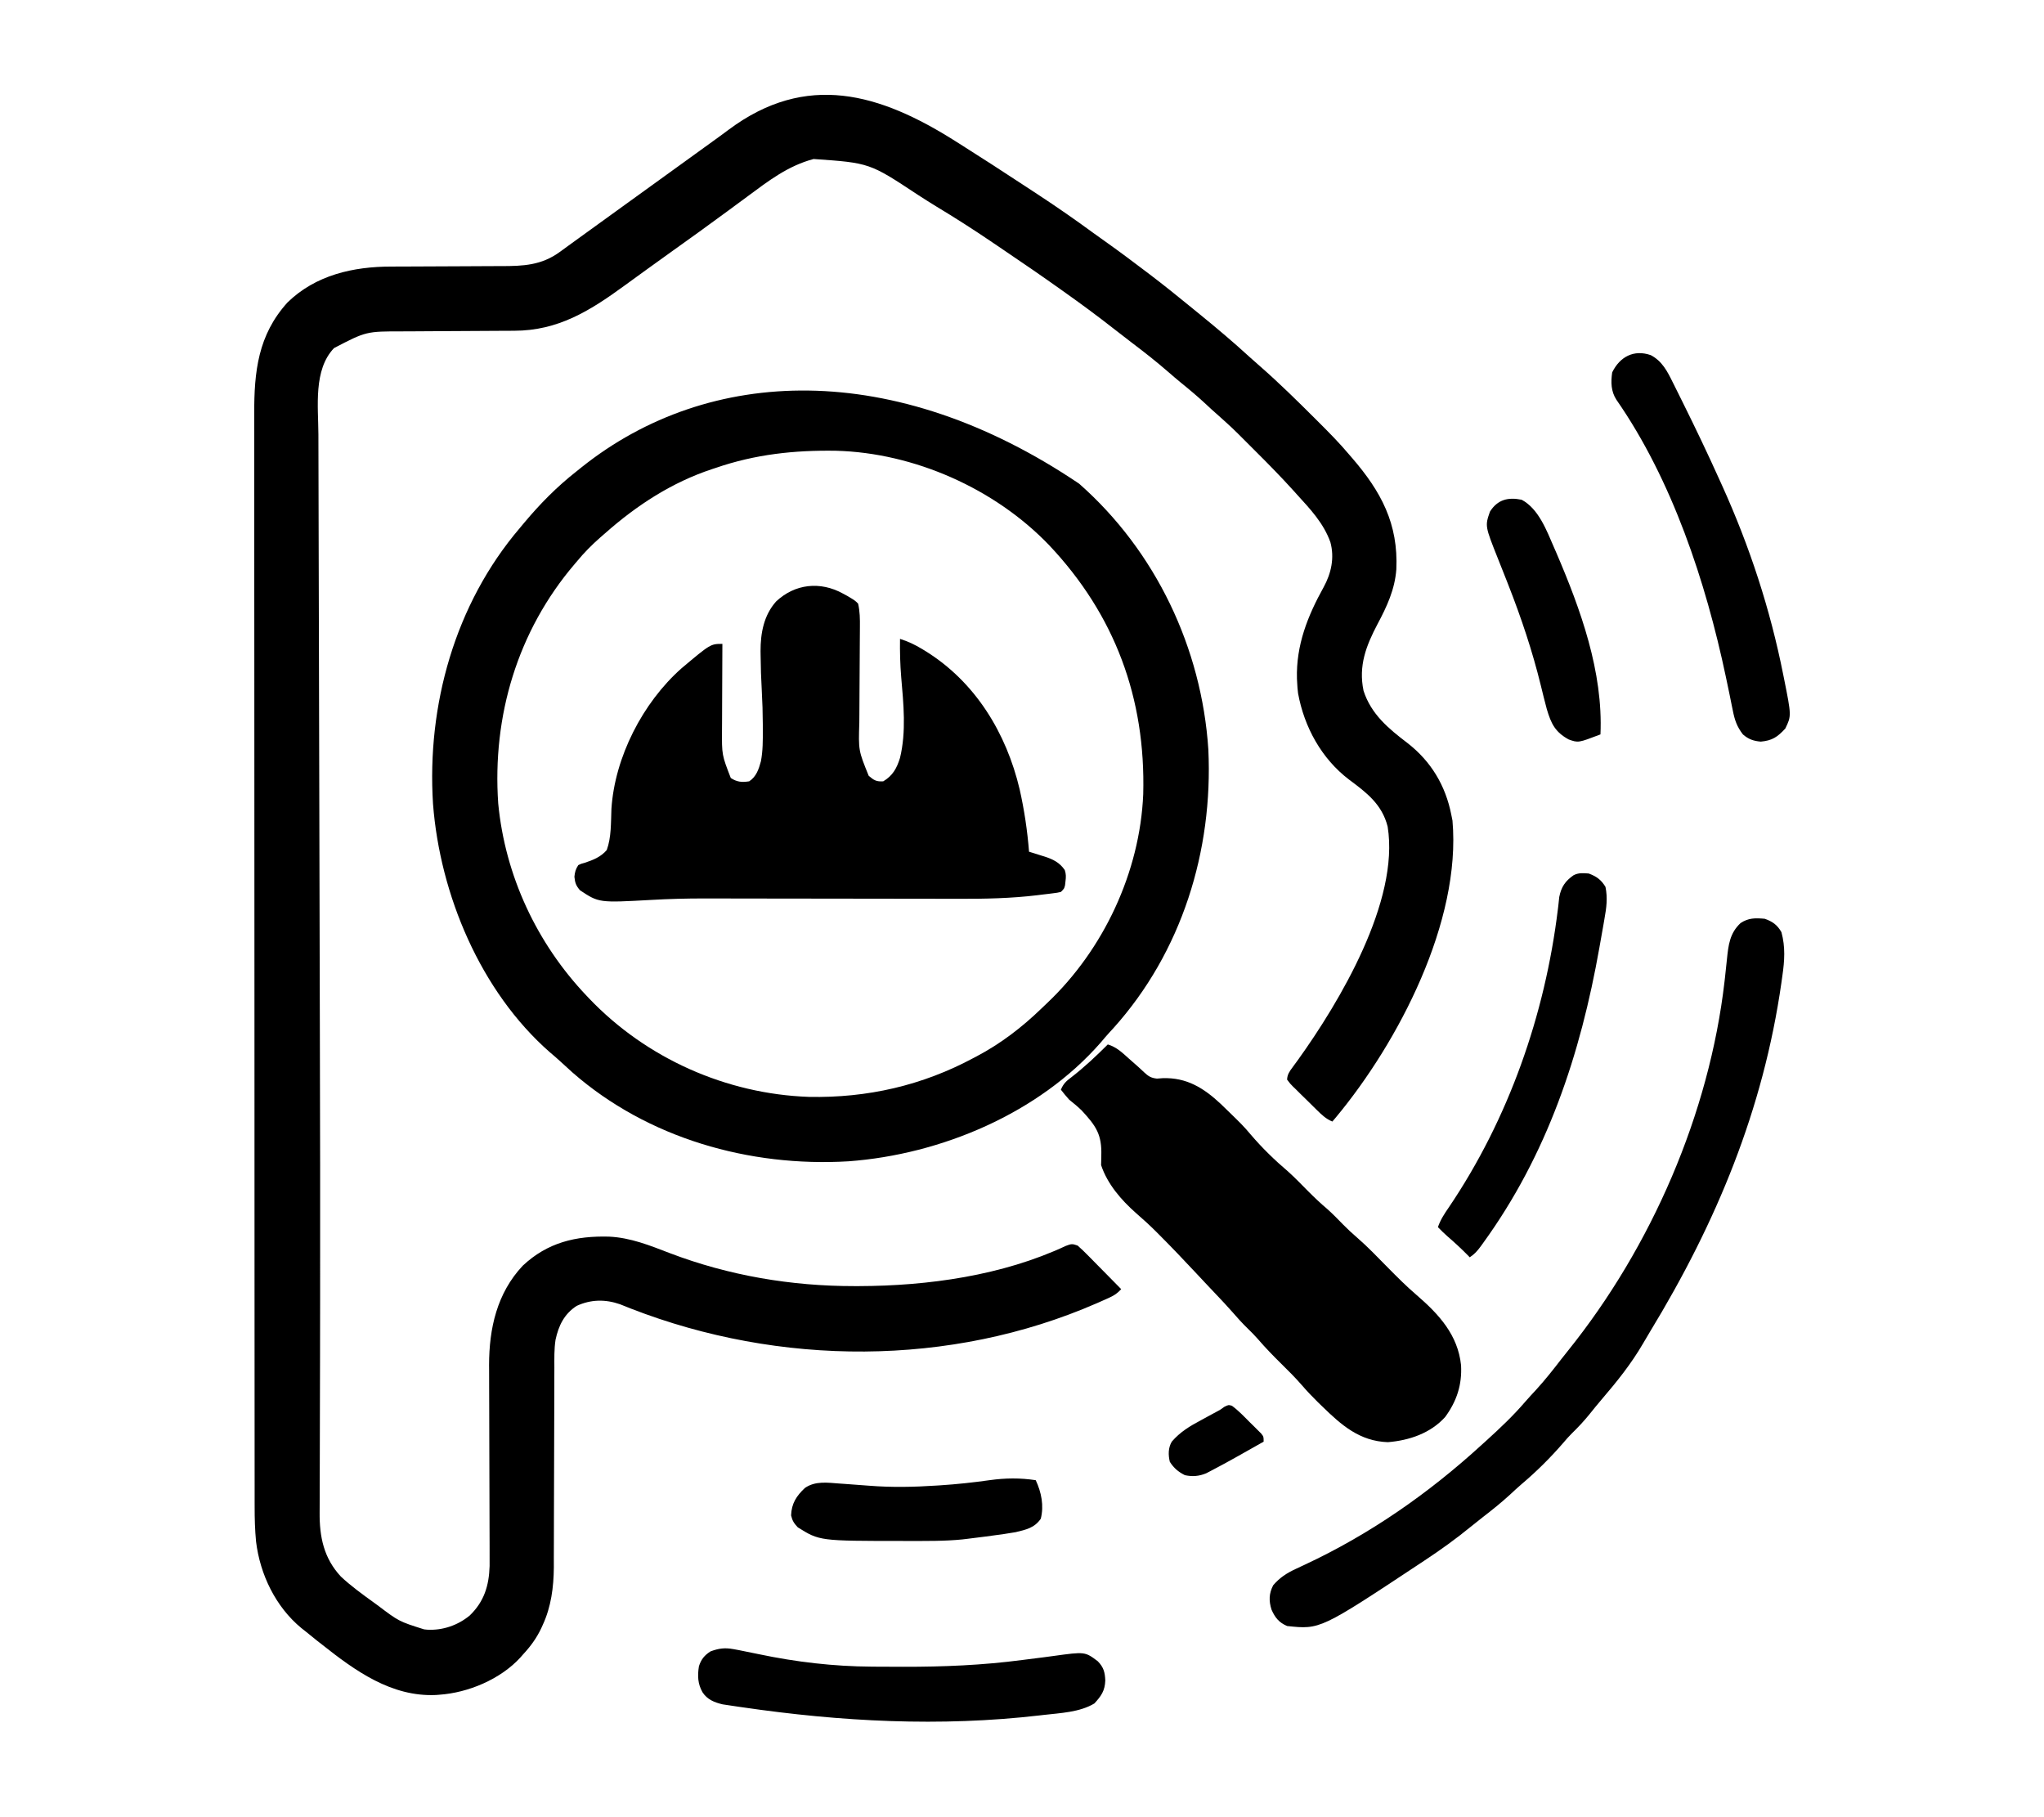
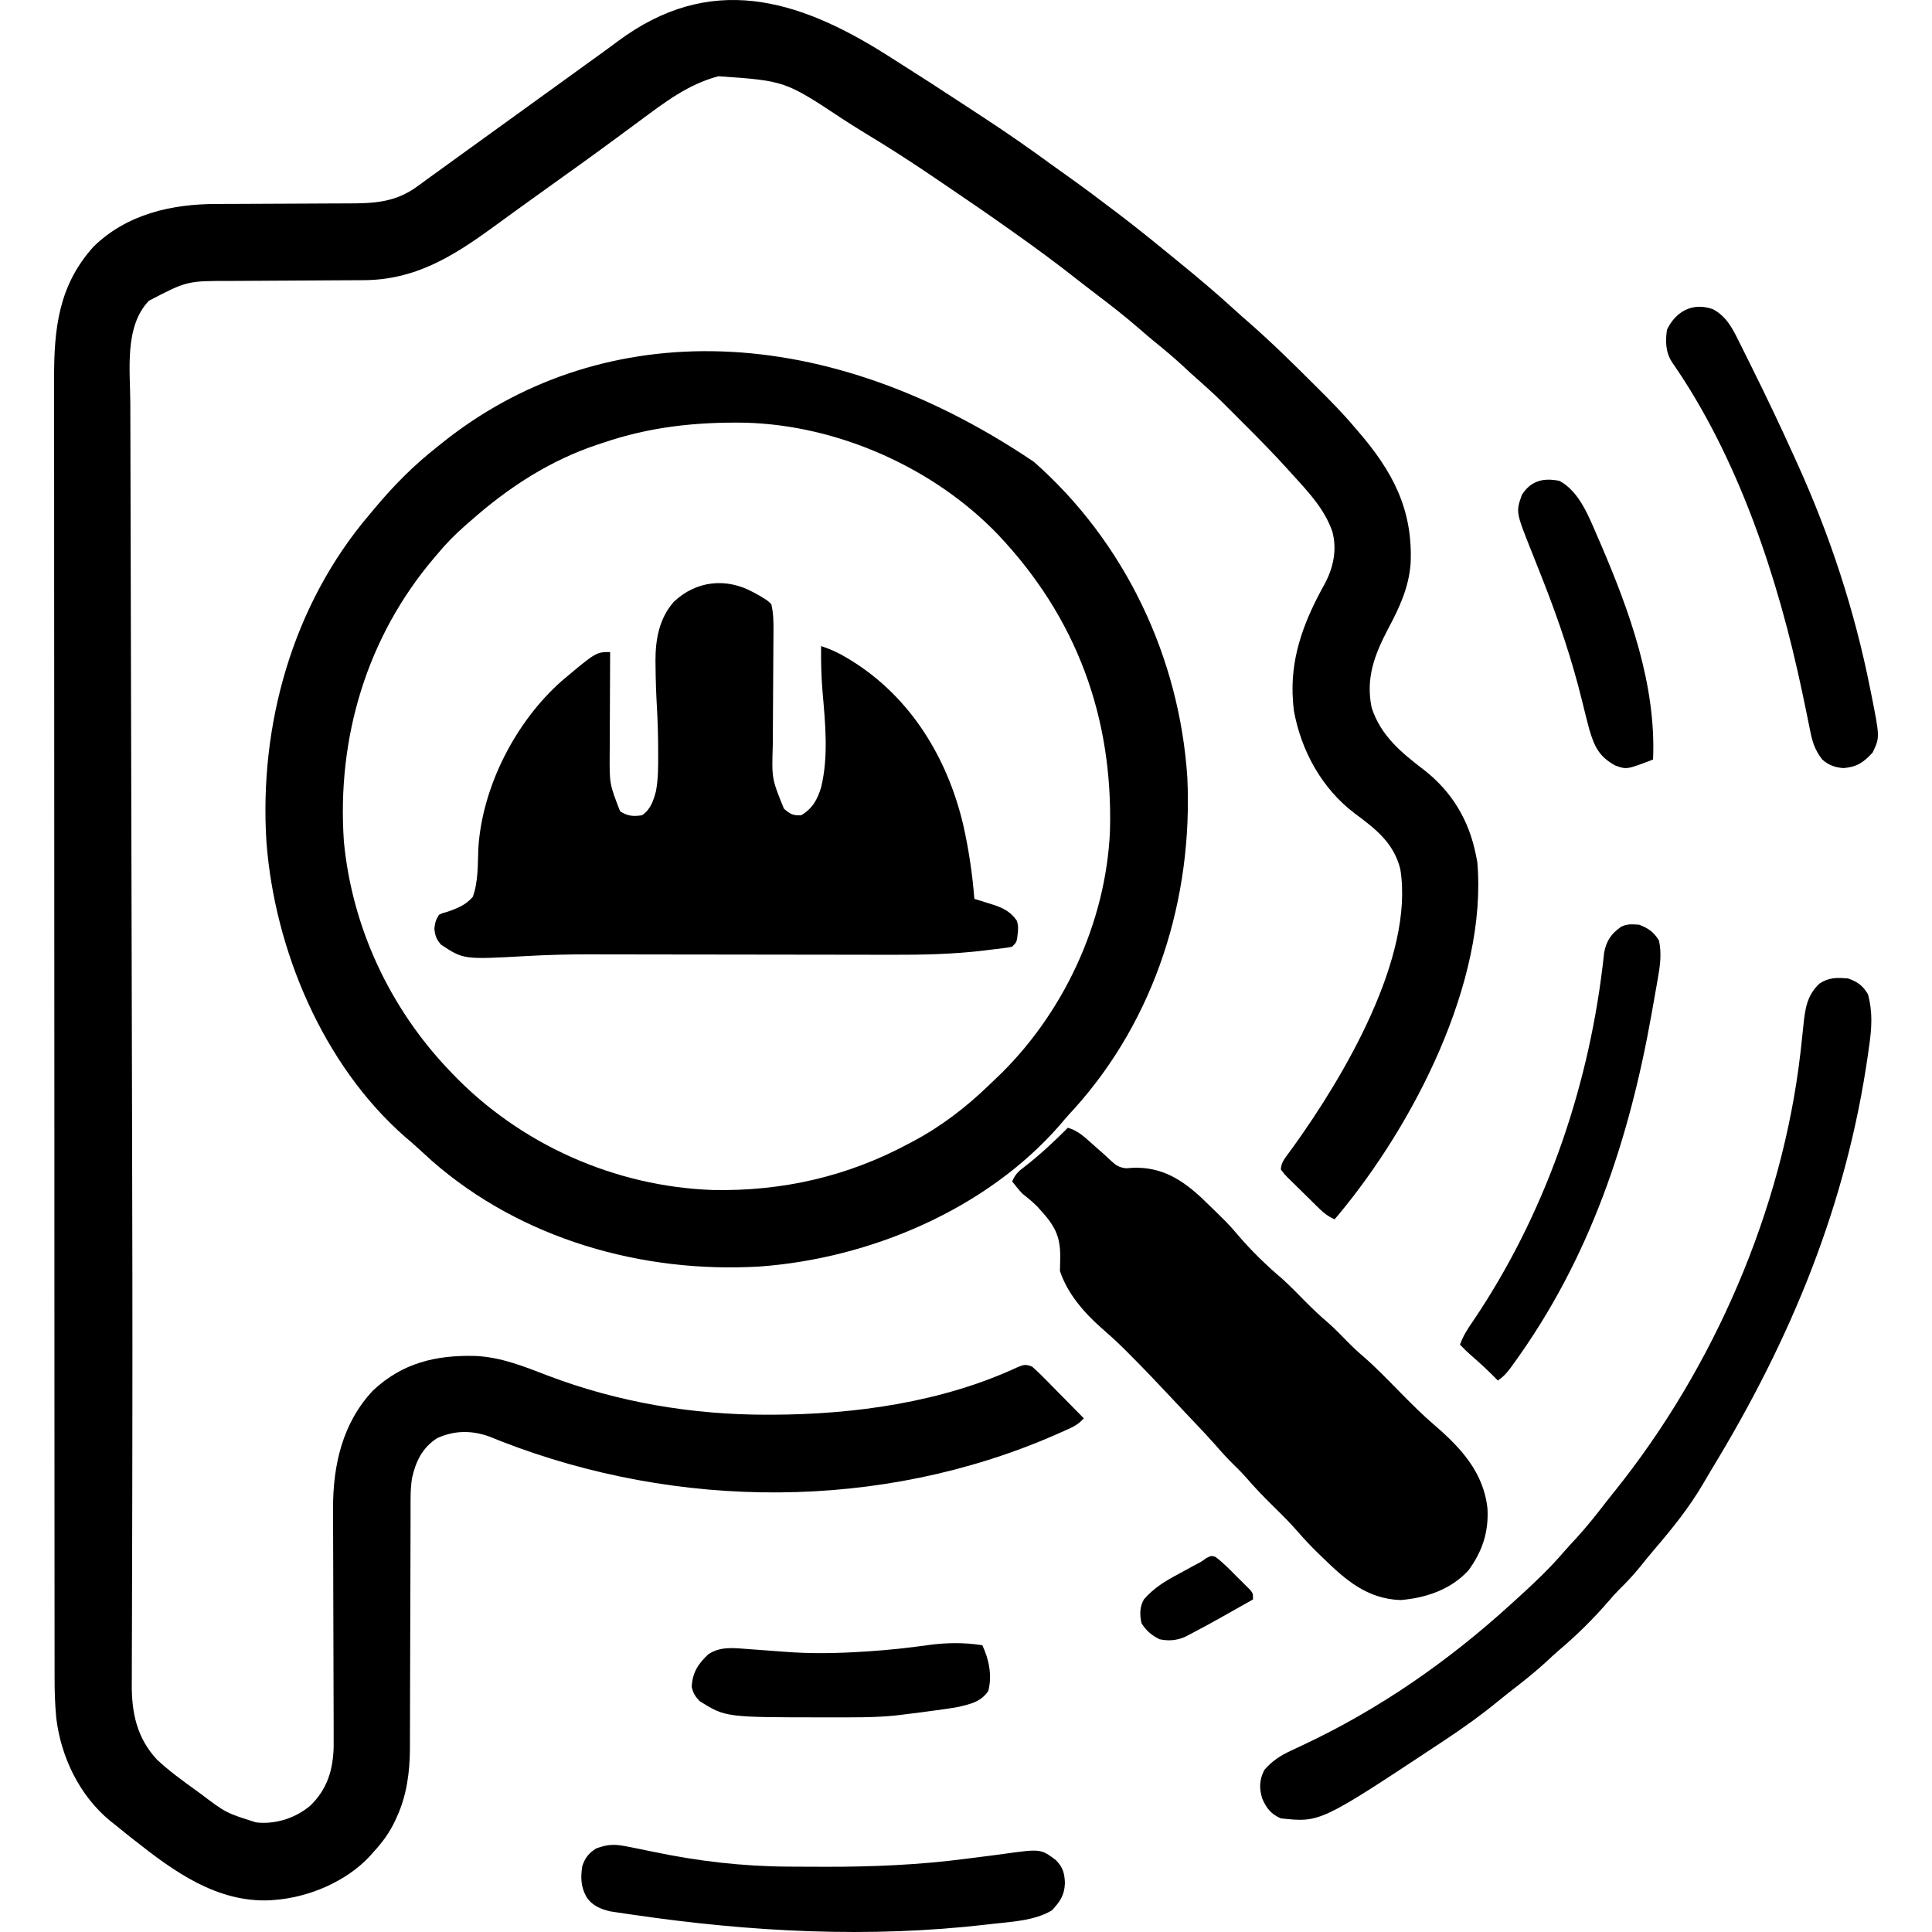
- <svg xmlns="http://www.w3.org/2000/svg" fill="currentColor" viewBox="0 0 1705 1515">
-   <path d="m820.39 124.915 3.379 2.134a3433 3433 0 0 1 54.586 35.232q5.853 3.852 11.717 7.687a1060 1060 0 0 1 45.059 31.275c4.182 3.048 8.406 6.035 12.632 9.025 10.804 7.695 21.404 15.66 31.974 23.674l2.396 1.812c12.084 9.151 23.863 18.65 35.589 28.25a2738 2738 0 0 0 6.75 5.5c14.073 11.45 27.914 23.105 41.278 35.376a393 393 0 0 0 8.687 7.688c16.112 14.095 31.33 29.09 46.477 44.205l2.499 2.488c8.795 8.764 17.458 17.531 25.456 27.04l2.39 2.764c24.372 28.21 38.726 55.028 37.01 93-1.258 16.785-7.82 30.91-15.641 45.562-9.567 18.179-16.067 34.822-11.714 55.708 6.352 19.614 20.844 31.59 36.735 43.67 19.648 15.298 31.7 35.461 36.485 59.82l.962 4.806c7.38 84.135-45.056 184.788-97.234 247.501l-2.97 3.489c-5.396-2.218-9.136-5.867-13.22-9.905l-2.148-2.11a1236 1236 0 0 1-4.459-4.42 815 815 0 0 0-6.881-6.726q-2.17-2.15-4.333-4.303l-2.1-2.017c-1.897-1.922-1.897-1.922-4.6-5.464.112-4.312 2.14-7.047 4.663-10.451l2.04-2.798 2.208-3c34.833-48.471 85.013-132.66 74.956-194.817-4.714-18.574-17.478-28.243-32.149-39.138-23.002-17.493-37.435-43.832-42.576-72.024a103 103 0 0 1-.755-9.048l-.17-3.182c-.77-27.97 8.96-52.353 22.295-76.34 6.346-11.627 9.125-24.453 5.592-37.439-5.636-15.812-16.608-27.416-27.717-39.59l-3.277-3.645c-9.874-10.908-20.14-21.386-30.56-31.773a3992 3992 0 0 1-8.334-8.343c-11.717-11.733-11.717-11.733-24.054-22.807-3.57-3.031-6.963-6.245-10.39-9.438-6.467-5.972-13.125-11.62-19.985-17.14a452 452 0 0 1-10.876-9.229c-9.804-8.533-19.95-16.5-30.32-24.333a1043 1043 0 0 1-15.526-12.002c-13.398-10.514-27.08-20.573-40.97-30.423l-2.387-1.7c-15.669-11.163-31.516-22.054-47.466-32.813a6104 6104 0 0 1-11.599-7.856 1004 1004 0 0 0-45.027-28.772c-5.307-3.215-10.518-6.58-15.74-9.93-40.139-26.542-40.139-26.542-86.854-29.796-21.415 5.676-37.601 18.224-55.11 31.193l-6.64 4.892a10422 10422 0 0 0-9.968 7.351c-15.636 11.542-31.42 22.88-47.245 34.162a4027 4027 0 0 0-19.665 14.136l-3.188 2.302a4138 4138 0 0 0-16.396 11.9c-28.57 20.82-55.06 37.255-91.516 37.3l-3.806.022q-4.072.022-8.144.036-6.464.028-12.926.074a11500 11500 0 0 1-36.745.21q-11.26.045-22.519.14-4.27.03-8.539.036c-30.811-.028-30.811-.028-57.603 13.928-17.36 18.097-13.142 48.815-13.048 72.015l.014 7.86q.02 10.72.056 21.442.033 11.616.056 23.234.043 20.191.099 40.382.081 29.629.147 59.26a308169 308169 0 0 0 .293 120.834c.004.969.006 1.937.008 2.937a538769 538769 0 0 1 .327 133.648l.006 2.81.059 25.23q.07 30.644.15 61.292c.19 74.12.345 148.237.216 222.356q-.025 14.465-.043 28.929l-.027 18.627-.007 4.572q-.035 26.376-.128 52.755-.056 16.08-.076 32.16-.015 10.885-.077 21.773c-.02 4.38-.023 8.76-.02 13.14a781 781 0 0 1-.03 5.96c-.172 20.393 3.536 38.076 17.672 53.313 8.542 8.024 18.065 14.863 27.546 21.726l3.069 2.224c17.873 13.514 17.873 13.514 38.865 20.14l2.627.268c12.873.714 25.56-3.662 35.468-11.881 11.967-11.592 16.043-24.81 16.536-41.237a1074 1074 0 0 0-.003-14.075l-.02-8.203q-.013-4.382-.031-8.764a7308 7308 0 0 1-.05-18.357q-.052-26.092-.147-52.183-.052-14.431-.073-28.863-.014-9.092-.062-18.183c-.02-4.694-.022-9.387-.028-14.081l-.036-4.986c.035-30.497 6.584-59.848 28.065-82.735 20.723-19.45 44.308-24.995 71.975-24.271 18.052.843 33.993 7.338 50.686 13.75 49.272 18.772 101.522 27.596 154.15 27.518h3.458c57.938-.144 119.88-8.802 172.832-33.57 4.496-1.748 5.454-1.825 9.79-.235a150 150 0 0 1 8.496 8.086l2.421 2.439a1850 1850 0 0 1 7.604 7.734l5.176 5.233q6.339 6.41 12.646 12.85c-2.965 3.247-5.643 5.144-9.638 6.961l-3.297 1.505-3.576 1.58-3.771 1.672c-122.337 53.36-264.895 52.622-388.648 4.522a1142 1142 0 0 1-9.1-3.632c-12.402-4.31-24.36-4.088-36.251 1.37-10.37 6.78-15.027 16.418-17.578 28.277-1.192 7.77-.988 15.6-.972 23.444l-.023 5.854q-.024 6.269-.025 12.54c-.003 6.63-.028 13.26-.056 19.89-.07 16.47-.112 32.942-.142 49.412-.024 12.8-.056 25.602-.116 38.401q-.045 9.855-.04 19.709a2139 2139 0 0 1-.046 12.345c-.01 2.772-.003 5.544.008 8.317-.13 16.333-2.28 32.87-9.23 47.828l-1.268 2.808c-3.924 8.31-8.978 15.189-15.242 21.915l-2.343 2.675c-16.618 18.007-43.359 29.232-67.546 30.872l-2.681.218c-37.202 1.676-67.502-20.232-95.165-42.152l-4.165-3.254a584 584 0 0 1-9.812-7.928l-3.145-2.474c-21.47-17.706-34.478-44.743-37.795-72.146-.924-9.656-1.194-19.204-1.177-28.899l-.01-4.956q-.008-6.773-.004-13.546-.001-7.384-.011-14.767-.016-14.626-.014-29.251-.006-17.528-.021-35.053c-.023-28.23-.031-56.462-.038-84.693l-.014-40.074a478572 478572 0 0 1-.042-176.098c-.004-46.404-.028-92.806-.059-139.21a220891 220891 0 0 1-.056-163.399v-4.02q-.007-32.009-.037-64.021-.031-32.172-.014-64.345.01-19.107-.021-38.215-.02-12.773 0-25.546.015-7.271-.007-14.541c-.105-35.127 3.148-65.673 27.788-92.854 23.443-22.815 54.803-29.911 86.66-29.89l3.774-.014q4.014-.016 8.032-.024 6.375-.017 12.752-.057a8578 8578 0 0 1 36.229-.162c7.41-.014 14.822-.056 22.234-.114q4.213-.026 8.424-.02c18.427.013 33.686-.593 49.123-11.903l2.234-1.613q2.432-1.757 4.846-3.54a915 915 0 0 1 8.48-6.145c5.358-3.848 10.7-7.716 16.039-11.588 5.274-3.824 10.556-7.635 15.838-11.448l6.29-4.543 37.74-27.256 3.147-2.273 6.276-4.532q9.586-6.923 19.168-13.852 3.192-2.308 6.392-4.608c4.76-3.425 9.505-6.864 14.192-10.39 64.899-48.436 126.154-30.402 189.148 9.446" style="stroke-width:1.398" transform="translate(-23.516 -7.233)" />
-   <path d="M923.702 410.66c63.82 56.228 102.193 137.003 107.753 221.652 4 84.573-22.191 169.043-79.236 232.47l-3.145 3.407c-2.536 2.765-4.939 5.594-7.339 8.475-51.799 59.214-133.31 93.463-210.515 99.117-82.485 4.909-167.438-19.144-230.255-74.161a586 586 0 0 1-9.832-8.96c-2.94-2.715-5.94-5.302-9.009-7.873-57.826-50.672-91.6-131.513-97.407-207.026-5.234-82.243 18.279-166.612 72.247-229.957l3.872-4.646c13.279-15.841 27.337-30.103 43.653-42.879l4.221-3.396c106.236-84.7 260.69-90.328 414.992 13.778m-303.197-13.177-2.886.947c-33.595 11.061-63.054 30.267-89.368 53.566l-3.887 3.369c-7.253 6.368-13.756 12.94-19.875 20.394l-1.756 2.059c-47.552 55.787-68.653 126.642-63.635 199.456 5.737 60.207 32.18 116.795 73.778 160.512l2.162 2.278c47.642 49.855 114.258 79.586 183.242 81.982 48.67.998 94.608-9.486 137.485-32.542l2.502-1.314c20-10.538 37.848-24.246 54.066-39.95a524 524 0 0 1 4.486-4.282c47.17-44.554 77.602-109.355 80.32-174.421 2.11-79.884-23.574-149.508-78.55-207.685-45.152-47.077-112.47-76.972-177.7-78.681-34.763-.562-67.326 2.936-100.384 14.312" style="stroke-width:1.398" transform="translate(-23.516 -7.233)" />
-   <path d="m726.737 502.318 3.598 1.943c6.451 3.848 6.451 3.848 8.982 6.443 1.496 6.482 1.566 12.853 1.49 19.466l-.02 3.27q-.02 3.497-.052 6.993-.044 5.556-.067 11.113a8199 8199 0 0 1-.192 31.588q-.077 9.68-.105 19.36a1121 1121 0 0 1-.056 7.333c-.74 23.32-.74 23.32 7.825 44.413 4.377 3.766 6.363 4.984 12.144 4.63 7.94-4.764 11.273-10.844 13.978-19.57 5.319-21.972 2.905-45.072.995-67.33-.89-10.666-1.153-21.213-.995-31.912 6.67 2.12 12.464 4.85 18.434 8.475l2.782 1.687c41.657 25.799 67.484 68.368 78.583 115.345 3.878 17.236 6.44 34.406 7.83 52.012l4.34 1.332 5.707 1.813 2.854.868c7.05 2.27 12.616 4.966 16.913 11.308 1.121 3.404 1.039 5.769.589 9.315l-.372 3.288c-.677 2.827-.677 2.827-3.472 5.623-2.999.68-2.999.68-6.726 1.14-1.393.175-2.782.35-4.216.528l-4.434.517-4.17.53c-21.804 2.643-43.637 3.083-65.568 3.013l-7.602-.014q-8.103-.014-16.204-.025-12.856-.028-25.712-.034a81709 81709 0 0 1-59.22-.078c-18.103-.028-36.209-.054-54.313-.067q-12.735-.014-25.472-.04-7.972-.015-15.943-.019-3.648 0-7.295-.014a749 749 0 0 0-44.857 1.218c-43.583 2.41-43.583 2.41-59.434-8.06-3.326-3.949-4.106-6.146-4.629-11.269.438-4.116 1.025-6.252 3.232-9.698 2.432-1.168 2.432-1.168 5.324-1.922 7.13-2.368 13.447-4.836 18.438-10.658 3.887-10.784 3.427-22.819 3.876-34.153 2.757-43.364 26.139-88.743 58.437-117.367 24.262-20.408 24.262-20.408 34.134-20.408l-.018 3.177q-.084 14.926-.126 29.853-.02 7.67-.067 15.34-.044 7.423-.054 14.847-.014 4.165-.052 8.333c-.154 21.036-.154 21.036 7.306 40.273 5.16 3.439 9.387 3.742 15.376 2.796 5.92-3.84 8.02-10.176 9.785-16.774 1.649-8.708 1.61-17.294 1.572-26.12l-.008-4.687a538 538 0 0 0-.865-28.25 584 584 0 0 1-.96-29.178l-.056-3.561c-.024-15.055 2.689-29.867 12.963-41.414 15.614-14.726 36.766-17.1 55.846-6.568m220.85 376.005c7.213 2.145 11.91 6.7 17.386 11.62q4.021 3.567 8.062 7.111a147 147 0 0 1 4.705 4.371c3.651 3.412 5.779 4.806 10.798 5.389l4.827-.36c19.918-.67 34.1 8.081 48.37 21.408 18.47 17.87 18.47 17.87 25.275 25.853 9.45 11.072 20.033 21.341 31.134 30.742 5.717 5.171 11.061 10.73 16.486 16.206 5.176 5.208 10.425 10.187 16.04 14.921 4.612 4.112 8.909 8.543 13.22 12.966a176 176 0 0 0 11.4 10.65c9.135 7.901 17.461 16.685 25.943 25.273 7.747 7.833 15.464 15.608 23.85 22.764 18.674 16.113 34.531 33.27 37.175 58.674.87 16.273-3.581 29.908-13.268 43.13-12.262 13.605-30.032 19.56-47.797 20.995-23.567-.808-38.726-14.231-54.689-29.791l-3.609-3.489c-4.698-4.618-9.183-9.32-13.482-14.31-5.432-6.249-11.252-12.047-17.155-17.845-6.779-6.659-13.312-13.393-19.512-20.598-2.678-3.066-5.52-5.92-8.444-8.755-4.766-4.627-9.123-9.505-13.474-14.516-4.216-4.793-8.605-9.419-12.997-14.052l-5.94-6.285-3.035-3.21q-4.307-4.568-8.584-9.162c-9.636-10.326-19.384-20.522-29.353-30.527l-2.888-2.908c-5.452-5.433-11.072-10.567-16.894-15.599-12.345-10.92-23.855-24.168-29.141-40.026.032-2.584.07-5.169.165-7.752.576-17.69-4.302-24.792-16.19-37.653-3.348-3.323-6.846-6.179-10.533-9.108-2.5-2.691-4.7-5.508-6.989-8.387 2.02-4.895 4.423-7.18 8.65-10.309 10.802-8.347 20.836-17.78 30.488-27.431" style="stroke-width:1.398" transform="translate(-23.516 -7.233)" />
-   <path d="M1495.52 773.489c6.597 2.32 10.5 5.095 13.979 11.182 3.365 12.423 2.625 23.744.787 36.342l-.786 5.647c-15.09 105.841-54.126 199.995-109.57 291.143a656 656 0 0 0-5.875 9.938c-9.875 16.995-21.83 31.833-34.59 46.721-3.508 4.104-6.895 8.299-10.274 12.51-4.577 5.628-9.395 10.775-14.596 15.823-2.444 2.44-4.672 4.951-6.896 7.59-10.634 12.348-22.5 24.14-34.955 34.645-3.376 2.89-6.606 5.923-9.862 8.948-7.193 6.559-14.702 12.583-22.408 18.524a481 481 0 0 0-10.166 8.093c-12.356 10.111-25.124 19.29-38.452 28.072l-3.019 2c-84.063 55.647-84.063 55.647-111.686 52.688-6.848-2.935-10.058-7.028-13.006-13.677-2.33-7.424-2.144-13.373 1.386-20.306 5.436-6.318 11.215-10.096 18.74-13.586l5.016-2.357 2.636-1.229c54.367-25.425 103.11-59.37 147.372-99.806l4.15-3.756c11.343-10.293 22.41-20.743 32.384-32.39 3.008-3.456 6.126-6.798 9.243-10.156 7.383-8.099 14.1-16.63 20.788-25.304a517 517 0 0 1 5.628-7.09c69.54-86.489 117.837-197.582 130.563-308.05l.363-3.142a925 925 0 0 0 1.63-15.31c1.212-11.755 2.329-21.719 11.384-30.126 6.647-4.374 12.261-4.244 20.093-3.581m-94.962-470.039c9.423 4.996 13.689 13.332 18.21 22.49l1.612 3.22a2657 2657 0 0 1 5.164 10.402l1.792 3.61c10.528 21.197 20.733 42.51 30.444 64.096l2.257 4.97c22.961 50.745 40.079 102.969 50.945 157.611l.647 3.195c6.233 31.153 6.233 31.153 1.1 41.796-6.603 7.14-10.902 10.02-20.44 10.92-6.095-.517-10.317-1.998-14.94-6.028-5.025-6.532-6.9-12.12-8.425-20.016l-.695-3.341a1498 1498 0 0 1-2.063-10.19 2979 2979 0 0 0-2.452-11.695l-.61-2.908c-16.71-79.106-44.742-164.016-91.245-230.912-4.582-7.049-4.716-14.713-3.538-22.86 6.328-13.015 18.108-19.337 32.237-14.36M635.291 1382.624l4.469.815q8.364 1.64 16.703 3.402c31.068 6.53 62.346 10.198 94.102 10.394l5.566.042c5.927.038 11.854.052 17.782.062l3.06.014c33.366.063 66.213-1.306 99.325-5.667 5.954-.783 11.916-1.515 17.876-2.26q4.062-.52 8.117-1.093c26.242-3.623 26.242-3.623 36.91 4.383 4.958 5.083 5.991 9.178 6.29 16.075-.34 8.64-3.349 12.86-9.086 19.133-12.257 7.404-28.507 8.003-42.457 9.608l-3.043.357c-83.13 9.654-165.937 5.258-248.56-6.822l-2.977-.422a970 970 0 0 1-8.325-1.242l-4.752-.713c-6.92-1.622-12.843-4.022-16.793-10.115-3.997-7.022-4.226-13.79-2.97-21.665 1.868-5.754 4.528-9.107 9.697-12.406 6.876-2.526 11.834-3.208 19.066-1.873m713.462-646.883c6.494 2.42 10.398 5.215 13.978 11.183 1.9 9.368.804 17.36-.874 26.7l-.771 4.498a2296 2296 0 0 1-2.548 14.404l-.877 4.963c-15.775 89.204-43.516 172.752-97.143 246.64l-1.903 2.633c-2.836 3.83-5.096 6.4-9.105 9.073l-1.747-1.796c-5.366-5.45-10.911-10.575-16.704-15.568a130 130 0 0 1-8.107-7.796c2.136-6.187 5.484-11.257 9.174-16.6 49.74-73.577 80.155-160.447 90.883-248.45l.356-2.91c.288-2.455.545-4.914.8-7.373 1.64-8.393 5.03-13.372 12.008-18.203 4.294-2.147 7.83-1.715 12.58-1.398m-55.911-311.706c14.176 7.61 20.822 25.682 26.907 39.662l1.985 4.551c20.349 47.419 39.116 99.307 36.804 151.477-18.507 7.08-18.507 7.08-26.558 4.193-11.285-6.203-14.572-13.139-18.172-25.16-1.762-6.56-3.392-13.145-4.995-19.745-7.028-28.692-16.28-56.314-27.062-83.811l-1.44-3.693a1742 1742 0 0 0-7.159-18.051c-10.97-27.527-10.97-27.527-6.78-39.55 6.364-10.064 15.166-12.204 26.47-9.873m-405.36 817.706c4.732 10.14 6.967 21.243 4.194 32.149-5.274 7.657-12.353 9.113-20.967 11.182-6.673 1.195-13.37 2.1-20.093 2.97l-5.241.716a992 992 0 0 1-15.201 1.905l-3.883.461c-14.951 1.504-30.03 1.275-45.04 1.286h-4.51c-69.595-.019-69.595-.019-87.744-11.362-3.166-3.365-4.543-5.454-5.591-9.96.362-9.956 4.434-16.198 11.532-22.888 8.732-6.043 18.93-4.384 29.004-3.67l4.513.312c6.668.467 13.335.937 19.998 1.487 18.925 1.517 37.632 1.116 56.56-.14l2.81-.178c13.834-.896 27.521-2.37 41.249-4.312 13.041-1.812 25.39-1.967 38.41.036m163.62-62.098c5.505 4.036 10.141 8.96 14.948 13.787l3.358 3.29 3.173 3.17 2.907 2.896c2.094 2.618 2.094 2.618 2.094 6.811q-8.208 4.64-16.424 9.26l-4.625 2.616c-7.599 4.271-15.23 8.469-22.97 12.476l-3.947 2.047c-5.962 2.474-11.433 2.882-17.73 1.557-5.632-2.866-9.197-5.892-12.58-11.182-1.359-5.787-1.398-11.588 1.655-16.806 7.025-8.107 14.966-12.878 24.379-17.878q4.264-2.326 8.53-4.657l3.78-2.024c3.673-1.929 3.673-1.929 7.196-4.487 3.382-1.673 3.382-1.673 6.256-.87" style="stroke-width:1.398" transform="translate(-23.516 -7.233)" />
+ <svg xmlns="http://www.w3.org/2000/svg" fill="currentColor" viewBox="0 0 1356.851 1356.851">
+   <path d="m820.39 124.915 3.379 2.134a3433 3433 0 0 1 54.586 35.232q5.853 3.852 11.717 7.687a1060 1060 0 0 1 45.059 31.275c4.182 3.048 8.406 6.035 12.632 9.025 10.804 7.695 21.404 15.66 31.974 23.674l2.396 1.812c12.084 9.151 23.863 18.65 35.589 28.25a2738 2738 0 0 0 6.75 5.5c14.073 11.45 27.914 23.105 41.278 35.376a393 393 0 0 0 8.687 7.688c16.112 14.095 31.33 29.09 46.477 44.205l2.499 2.488c8.795 8.764 17.458 17.531 25.456 27.04l2.39 2.764c24.372 28.21 38.726 55.028 37.01 93-1.258 16.785-7.82 30.91-15.641 45.562-9.567 18.179-16.067 34.822-11.714 55.708 6.352 19.614 20.844 31.59 36.735 43.67 19.648 15.298 31.7 35.461 36.485 59.82l.962 4.806c7.38 84.135-45.056 184.788-97.234 247.501l-2.97 3.489c-5.396-2.218-9.136-5.867-13.22-9.905l-2.148-2.11a1236 1236 0 0 1-4.459-4.42 815 815 0 0 0-6.881-6.726q-2.17-2.15-4.333-4.303l-2.1-2.017c-1.897-1.922-1.897-1.922-4.6-5.464.112-4.312 2.14-7.047 4.663-10.451l2.04-2.798 2.208-3c34.833-48.471 85.013-132.66 74.956-194.817-4.714-18.574-17.478-28.243-32.149-39.138-23.002-17.493-37.435-43.832-42.576-72.024a103 103 0 0 1-.755-9.048l-.17-3.182c-.77-27.97 8.96-52.353 22.295-76.34 6.346-11.627 9.125-24.453 5.592-37.439-5.636-15.812-16.608-27.416-27.717-39.59l-3.277-3.645c-9.874-10.908-20.14-21.386-30.56-31.773a3992 3992 0 0 1-8.334-8.343c-11.717-11.733-11.717-11.733-24.054-22.807-3.57-3.031-6.963-6.245-10.39-9.438-6.467-5.972-13.125-11.62-19.985-17.14a452 452 0 0 1-10.876-9.229c-9.804-8.533-19.95-16.5-30.32-24.333a1043 1043 0 0 1-15.526-12.002c-13.398-10.514-27.08-20.573-40.97-30.423l-2.387-1.7c-15.669-11.163-31.516-22.054-47.466-32.813a6104 6104 0 0 1-11.599-7.856 1004 1004 0 0 0-45.027-28.772c-5.307-3.215-10.518-6.58-15.74-9.93-40.139-26.542-40.139-26.542-86.854-29.796-21.415 5.676-37.601 18.224-55.11 31.193l-6.64 4.892a10422 10422 0 0 0-9.968 7.351c-15.636 11.542-31.42 22.88-47.245 34.162a4027 4027 0 0 0-19.665 14.136l-3.188 2.302a4138 4138 0 0 0-16.396 11.9c-28.57 20.82-55.06 37.255-91.516 37.3l-3.806.022q-4.072.022-8.144.036-6.464.028-12.926.074a11500 11500 0 0 1-36.745.21q-11.26.045-22.519.14-4.27.03-8.539.036c-30.811-.028-30.811-.028-57.603 13.928-17.36 18.097-13.142 48.815-13.048 72.015l.014 7.86q.02 10.72.056 21.442.033 11.616.056 23.234.043 20.191.099 40.382.081 29.629.147 59.26a308169 308169 0 0 0 .293 120.834c.004.969.006 1.937.008 2.937a538769 538769 0 0 1 .327 133.648l.006 2.81.059 25.23q.07 30.644.15 61.292c.19 74.12.345 148.237.216 222.356q-.025 14.465-.043 28.929l-.027 18.627-.007 4.572q-.035 26.376-.128 52.755-.056 16.08-.076 32.16-.015 10.885-.077 21.773c-.02 4.38-.023 8.76-.02 13.14a781 781 0 0 1-.03 5.96c-.172 20.393 3.536 38.076 17.672 53.313 8.542 8.024 18.065 14.863 27.546 21.726l3.069 2.224c17.873 13.514 17.873 13.514 38.865 20.14l2.627.268c12.873.714 25.56-3.662 35.468-11.881 11.967-11.592 16.043-24.81 16.536-41.237a1074 1074 0 0 0-.003-14.075l-.02-8.203q-.013-4.382-.031-8.764a7308 7308 0 0 1-.05-18.357q-.052-26.092-.147-52.183-.052-14.431-.073-28.863-.014-9.092-.062-18.183c-.02-4.694-.022-9.387-.028-14.081l-.036-4.986c.035-30.497 6.584-59.848 28.065-82.735 20.723-19.45 44.308-24.995 71.975-24.271 18.052.843 33.993 7.338 50.686 13.75 49.272 18.772 101.522 27.596 154.15 27.518h3.458c57.938-.144 119.88-8.802 172.832-33.57 4.496-1.748 5.454-1.825 9.79-.235a150 150 0 0 1 8.496 8.086l2.421 2.439a1850 1850 0 0 1 7.604 7.734l5.176 5.233q6.339 6.41 12.646 12.85c-2.965 3.247-5.643 5.144-9.638 6.961l-3.297 1.505-3.576 1.58-3.771 1.672c-122.337 53.36-264.895 52.622-388.648 4.522a1142 1142 0 0 1-9.1-3.632c-12.402-4.31-24.36-4.088-36.251 1.37-10.37 6.78-15.027 16.418-17.578 28.277-1.192 7.77-.988 15.6-.972 23.444l-.023 5.854q-.024 6.269-.025 12.54c-.003 6.63-.028 13.26-.056 19.89-.07 16.47-.112 32.942-.142 49.412-.024 12.8-.056 25.602-.116 38.401q-.045 9.855-.04 19.709a2139 2139 0 0 1-.046 12.345c-.01 2.772-.003 5.544.008 8.317-.13 16.333-2.28 32.87-9.23 47.828l-1.268 2.808c-3.924 8.31-8.978 15.189-15.242 21.915l-2.343 2.675c-16.618 18.007-43.359 29.232-67.546 30.872l-2.681.218c-37.202 1.676-67.502-20.232-95.165-42.152l-4.165-3.254a584 584 0 0 1-9.812-7.928l-3.145-2.474c-21.47-17.706-34.478-44.743-37.795-72.146-.924-9.656-1.194-19.204-1.177-28.899l-.01-4.956q-.008-6.773-.004-13.546-.001-7.384-.011-14.767-.016-14.626-.014-29.251-.006-17.528-.021-35.053c-.023-28.23-.031-56.462-.038-84.693l-.014-40.074a478572 478572 0 0 1-.042-176.098c-.004-46.404-.028-92.806-.059-139.21a220891 220891 0 0 1-.056-163.399v-4.02q-.007-32.009-.037-64.021-.031-32.172-.014-64.345.01-19.107-.021-38.215-.02-12.773 0-25.546.015-7.271-.007-14.541c-.105-35.127 3.148-65.673 27.788-92.854 23.443-22.815 54.803-29.911 86.66-29.89l3.774-.014q4.014-.016 8.032-.024 6.375-.017 12.752-.057a8578 8578 0 0 1 36.229-.162c7.41-.014 14.822-.056 22.234-.114q4.213-.026 8.424-.02c18.427.013 33.686-.593 49.123-11.903l2.234-1.613q2.432-1.757 4.846-3.54a915 915 0 0 1 8.48-6.145c5.358-3.848 10.7-7.716 16.039-11.588 5.274-3.824 10.556-7.635 15.838-11.448l6.29-4.543 37.74-27.256 3.147-2.273 6.276-4.532q9.586-6.923 19.168-13.852 3.192-2.308 6.392-4.608c4.76-3.425 9.505-6.864 14.192-10.39 64.899-48.436 126.154-30.402 189.148 9.446" style="stroke-width:1.398" transform="translate(-197.59 -86.308)" />
+   <path d="M923.702 410.66c63.82 56.228 102.193 137.003 107.753 221.652 4 84.573-22.191 169.043-79.236 232.47l-3.145 3.407c-2.536 2.765-4.939 5.594-7.339 8.475-51.799 59.214-133.31 93.463-210.515 99.117-82.485 4.909-167.438-19.144-230.255-74.161a586 586 0 0 1-9.832-8.96c-2.94-2.715-5.94-5.302-9.009-7.873-57.826-50.672-91.6-131.513-97.407-207.026-5.234-82.243 18.279-166.612 72.247-229.957l3.872-4.646c13.279-15.841 27.337-30.103 43.653-42.879l4.221-3.396c106.236-84.7 260.69-90.328 414.992 13.778m-303.197-13.177-2.886.947c-33.595 11.061-63.054 30.267-89.368 53.566l-3.887 3.369c-7.253 6.368-13.756 12.94-19.875 20.394l-1.756 2.059c-47.552 55.787-68.653 126.642-63.635 199.456 5.737 60.207 32.18 116.795 73.778 160.512l2.162 2.278c47.642 49.855 114.258 79.586 183.242 81.982 48.67.998 94.608-9.486 137.485-32.542l2.502-1.314c20-10.538 37.848-24.246 54.066-39.95a524 524 0 0 1 4.486-4.282c47.17-44.554 77.602-109.355 80.32-174.421 2.11-79.884-23.574-149.508-78.55-207.685-45.152-47.077-112.47-76.972-177.7-78.681-34.763-.562-67.326 2.936-100.384 14.312" style="stroke-width:1.398" transform="translate(-197.59 -86.308)" />
+   <path d="m726.737 502.318 3.598 1.943c6.451 3.848 6.451 3.848 8.982 6.443 1.496 6.482 1.566 12.853 1.49 19.466l-.02 3.27q-.02 3.497-.052 6.993-.044 5.556-.067 11.113a8199 8199 0 0 1-.192 31.588q-.077 9.68-.105 19.36a1121 1121 0 0 1-.056 7.333c-.74 23.32-.74 23.32 7.825 44.413 4.377 3.766 6.363 4.984 12.144 4.63 7.94-4.764 11.273-10.844 13.978-19.57 5.319-21.972 2.905-45.072.995-67.33-.89-10.666-1.153-21.213-.995-31.912 6.67 2.12 12.464 4.85 18.434 8.475l2.782 1.687c41.657 25.799 67.484 68.368 78.583 115.345 3.878 17.236 6.44 34.406 7.83 52.012l4.34 1.332 5.707 1.813 2.854.868c7.05 2.27 12.616 4.966 16.913 11.308 1.121 3.404 1.039 5.769.589 9.315l-.372 3.288c-.677 2.827-.677 2.827-3.472 5.623-2.999.68-2.999.68-6.726 1.14-1.393.175-2.782.35-4.216.528l-4.434.517-4.17.53c-21.804 2.643-43.637 3.083-65.568 3.013l-7.602-.014q-8.103-.014-16.204-.025-12.856-.028-25.712-.034a81709 81709 0 0 1-59.22-.078c-18.103-.028-36.209-.054-54.313-.067q-12.735-.014-25.472-.04-7.972-.015-15.943-.019-3.648 0-7.295-.014a749 749 0 0 0-44.857 1.218c-43.583 2.41-43.583 2.41-59.434-8.06-3.326-3.949-4.106-6.146-4.629-11.269.438-4.116 1.025-6.252 3.232-9.698 2.432-1.168 2.432-1.168 5.324-1.922 7.13-2.368 13.447-4.836 18.438-10.658 3.887-10.784 3.427-22.819 3.876-34.153 2.757-43.364 26.139-88.743 58.437-117.367 24.262-20.408 24.262-20.408 34.134-20.408l-.018 3.177q-.084 14.926-.126 29.853-.02 7.67-.067 15.34-.044 7.423-.054 14.847-.014 4.165-.052 8.333c-.154 21.036-.154 21.036 7.306 40.273 5.16 3.439 9.387 3.742 15.376 2.796 5.92-3.84 8.02-10.176 9.785-16.774 1.649-8.708 1.61-17.294 1.572-26.12l-.008-4.687a538 538 0 0 0-.865-28.25 584 584 0 0 1-.96-29.178l-.056-3.561c-.024-15.055 2.689-29.867 12.963-41.414 15.614-14.726 36.766-17.1 55.846-6.568m220.85 376.005c7.213 2.145 11.91 6.7 17.386 11.62q4.021 3.567 8.062 7.111a147 147 0 0 1 4.705 4.371c3.651 3.412 5.779 4.806 10.798 5.389l4.827-.36c19.918-.67 34.1 8.081 48.37 21.408 18.47 17.87 18.47 17.87 25.275 25.853 9.45 11.072 20.033 21.341 31.134 30.742 5.717 5.171 11.061 10.73 16.486 16.206 5.176 5.208 10.425 10.187 16.04 14.921 4.612 4.112 8.909 8.543 13.22 12.966a176 176 0 0 0 11.4 10.65c9.135 7.901 17.461 16.685 25.943 25.273 7.747 7.833 15.464 15.608 23.85 22.764 18.674 16.113 34.531 33.27 37.175 58.674.87 16.273-3.581 29.908-13.268 43.13-12.262 13.605-30.032 19.56-47.797 20.995-23.567-.808-38.726-14.231-54.689-29.791l-3.609-3.489c-4.698-4.618-9.183-9.32-13.482-14.31-5.432-6.249-11.252-12.047-17.155-17.845-6.779-6.659-13.312-13.393-19.512-20.598-2.678-3.066-5.52-5.92-8.444-8.755-4.766-4.627-9.123-9.505-13.474-14.516-4.216-4.793-8.605-9.419-12.997-14.052l-5.94-6.285-3.035-3.21q-4.307-4.568-8.584-9.162c-9.636-10.326-19.384-20.522-29.353-30.527l-2.888-2.908c-5.452-5.433-11.072-10.567-16.894-15.599-12.345-10.92-23.855-24.168-29.141-40.026.032-2.584.07-5.169.165-7.752.576-17.69-4.302-24.792-16.19-37.653-3.348-3.323-6.846-6.179-10.533-9.108-2.5-2.691-4.7-5.508-6.989-8.387 2.02-4.895 4.423-7.18 8.65-10.309 10.802-8.347 20.836-17.78 30.488-27.431" style="stroke-width:1.398" transform="translate(-197.59 -86.308)" />
+   <path d="M1495.52 773.489c6.597 2.32 10.5 5.095 13.979 11.182 3.365 12.423 2.625 23.744.787 36.342l-.786 5.647c-15.09 105.841-54.126 199.995-109.57 291.143a656 656 0 0 0-5.875 9.938c-9.875 16.995-21.83 31.833-34.59 46.721-3.508 4.104-6.895 8.299-10.274 12.51-4.577 5.628-9.395 10.775-14.596 15.823-2.444 2.44-4.672 4.951-6.896 7.59-10.634 12.348-22.5 24.14-34.955 34.645-3.376 2.89-6.606 5.923-9.862 8.948-7.193 6.559-14.702 12.583-22.408 18.524a481 481 0 0 0-10.166 8.093c-12.356 10.111-25.124 19.29-38.452 28.072l-3.019 2c-84.063 55.647-84.063 55.647-111.686 52.688-6.848-2.935-10.058-7.028-13.006-13.677-2.33-7.424-2.144-13.373 1.386-20.306 5.436-6.318 11.215-10.096 18.74-13.586l5.016-2.357 2.636-1.229c54.367-25.425 103.11-59.37 147.372-99.806l4.15-3.756c11.343-10.293 22.41-20.743 32.384-32.39 3.008-3.456 6.126-6.798 9.243-10.156 7.383-8.099 14.1-16.63 20.788-25.304a517 517 0 0 1 5.628-7.09c69.54-86.489 117.837-197.582 130.563-308.05l.363-3.142a925 925 0 0 0 1.63-15.31c1.212-11.755 2.329-21.719 11.384-30.126 6.647-4.374 12.261-4.244 20.093-3.581m-94.962-470.039c9.423 4.996 13.689 13.332 18.21 22.49l1.612 3.22a2657 2657 0 0 1 5.164 10.402l1.792 3.61c10.528 21.197 20.733 42.51 30.444 64.096l2.257 4.97c22.961 50.745 40.079 102.969 50.945 157.611l.647 3.195c6.233 31.153 6.233 31.153 1.1 41.796-6.603 7.14-10.902 10.02-20.44 10.92-6.095-.517-10.317-1.998-14.94-6.028-5.025-6.532-6.9-12.12-8.425-20.016l-.695-3.341a1498 1498 0 0 1-2.063-10.19 2979 2979 0 0 0-2.452-11.695l-.61-2.908c-16.71-79.106-44.742-164.016-91.245-230.912-4.582-7.049-4.716-14.713-3.538-22.86 6.328-13.015 18.108-19.337 32.237-14.36M635.291 1382.624l4.469.815q8.364 1.64 16.703 3.402c31.068 6.53 62.346 10.198 94.102 10.394l5.566.042c5.927.038 11.854.052 17.782.062l3.06.014c33.366.063 66.213-1.306 99.325-5.667 5.954-.783 11.916-1.515 17.876-2.26q4.062-.52 8.117-1.093c26.242-3.623 26.242-3.623 36.91 4.383 4.958 5.083 5.991 9.178 6.29 16.075-.34 8.64-3.349 12.86-9.086 19.133-12.257 7.404-28.507 8.003-42.457 9.608l-3.043.357c-83.13 9.654-165.937 5.258-248.56-6.822l-2.977-.422a970 970 0 0 1-8.325-1.242l-4.752-.713c-6.92-1.622-12.843-4.022-16.793-10.115-3.997-7.022-4.226-13.79-2.97-21.665 1.868-5.754 4.528-9.107 9.697-12.406 6.876-2.526 11.834-3.208 19.066-1.873m713.462-646.883c6.494 2.42 10.398 5.215 13.978 11.183 1.9 9.368.804 17.36-.874 26.7l-.771 4.498a2296 2296 0 0 1-2.548 14.404l-.877 4.963c-15.775 89.204-43.516 172.752-97.143 246.64l-1.903 2.633c-2.836 3.83-5.096 6.4-9.105 9.073l-1.747-1.796c-5.366-5.45-10.911-10.575-16.704-15.568a130 130 0 0 1-8.107-7.796c2.136-6.187 5.484-11.257 9.174-16.6 49.74-73.577 80.155-160.447 90.883-248.45l.356-2.91c.288-2.455.545-4.914.8-7.373 1.64-8.393 5.03-13.372 12.008-18.203 4.294-2.147 7.83-1.715 12.58-1.398m-55.911-311.706c14.176 7.61 20.822 25.682 26.907 39.662l1.985 4.551c20.349 47.419 39.116 99.307 36.804 151.477-18.507 7.08-18.507 7.08-26.558 4.193-11.285-6.203-14.572-13.139-18.172-25.16-1.762-6.56-3.392-13.145-4.995-19.745-7.028-28.692-16.28-56.314-27.062-83.811l-1.44-3.693a1742 1742 0 0 0-7.159-18.051c-10.97-27.527-10.97-27.527-6.78-39.55 6.364-10.064 15.166-12.204 26.47-9.873m-405.36 817.706c4.732 10.14 6.967 21.243 4.194 32.149-5.274 7.657-12.353 9.113-20.967 11.182-6.673 1.195-13.37 2.1-20.093 2.97l-5.241.716a992 992 0 0 1-15.201 1.905l-3.883.461c-14.951 1.504-30.03 1.275-45.04 1.286h-4.51c-69.595-.019-69.595-.019-87.744-11.362-3.166-3.365-4.543-5.454-5.591-9.96.362-9.956 4.434-16.198 11.532-22.888 8.732-6.043 18.93-4.384 29.004-3.67l4.513.312c6.668.467 13.335.937 19.998 1.487 18.925 1.517 37.632 1.116 56.56-.14l2.81-.178c13.834-.896 27.521-2.37 41.249-4.312 13.041-1.812 25.39-1.967 38.41.036m163.62-62.098c5.505 4.036 10.141 8.96 14.948 13.787l3.358 3.29 3.173 3.17 2.907 2.896c2.094 2.618 2.094 2.618 2.094 6.811q-8.208 4.64-16.424 9.26l-4.625 2.616c-7.599 4.271-15.23 8.469-22.97 12.476l-3.947 2.047c-5.962 2.474-11.433 2.882-17.73 1.557-5.632-2.866-9.197-5.892-12.58-11.182-1.359-5.787-1.398-11.588 1.655-16.806 7.025-8.107 14.966-12.878 24.379-17.878q4.264-2.326 8.53-4.657l3.78-2.024c3.673-1.929 3.673-1.929 7.196-4.487 3.382-1.673 3.382-1.673 6.256-.87" style="stroke-width:1.398" transform="translate(-197.59 -86.308)" />
</svg>
